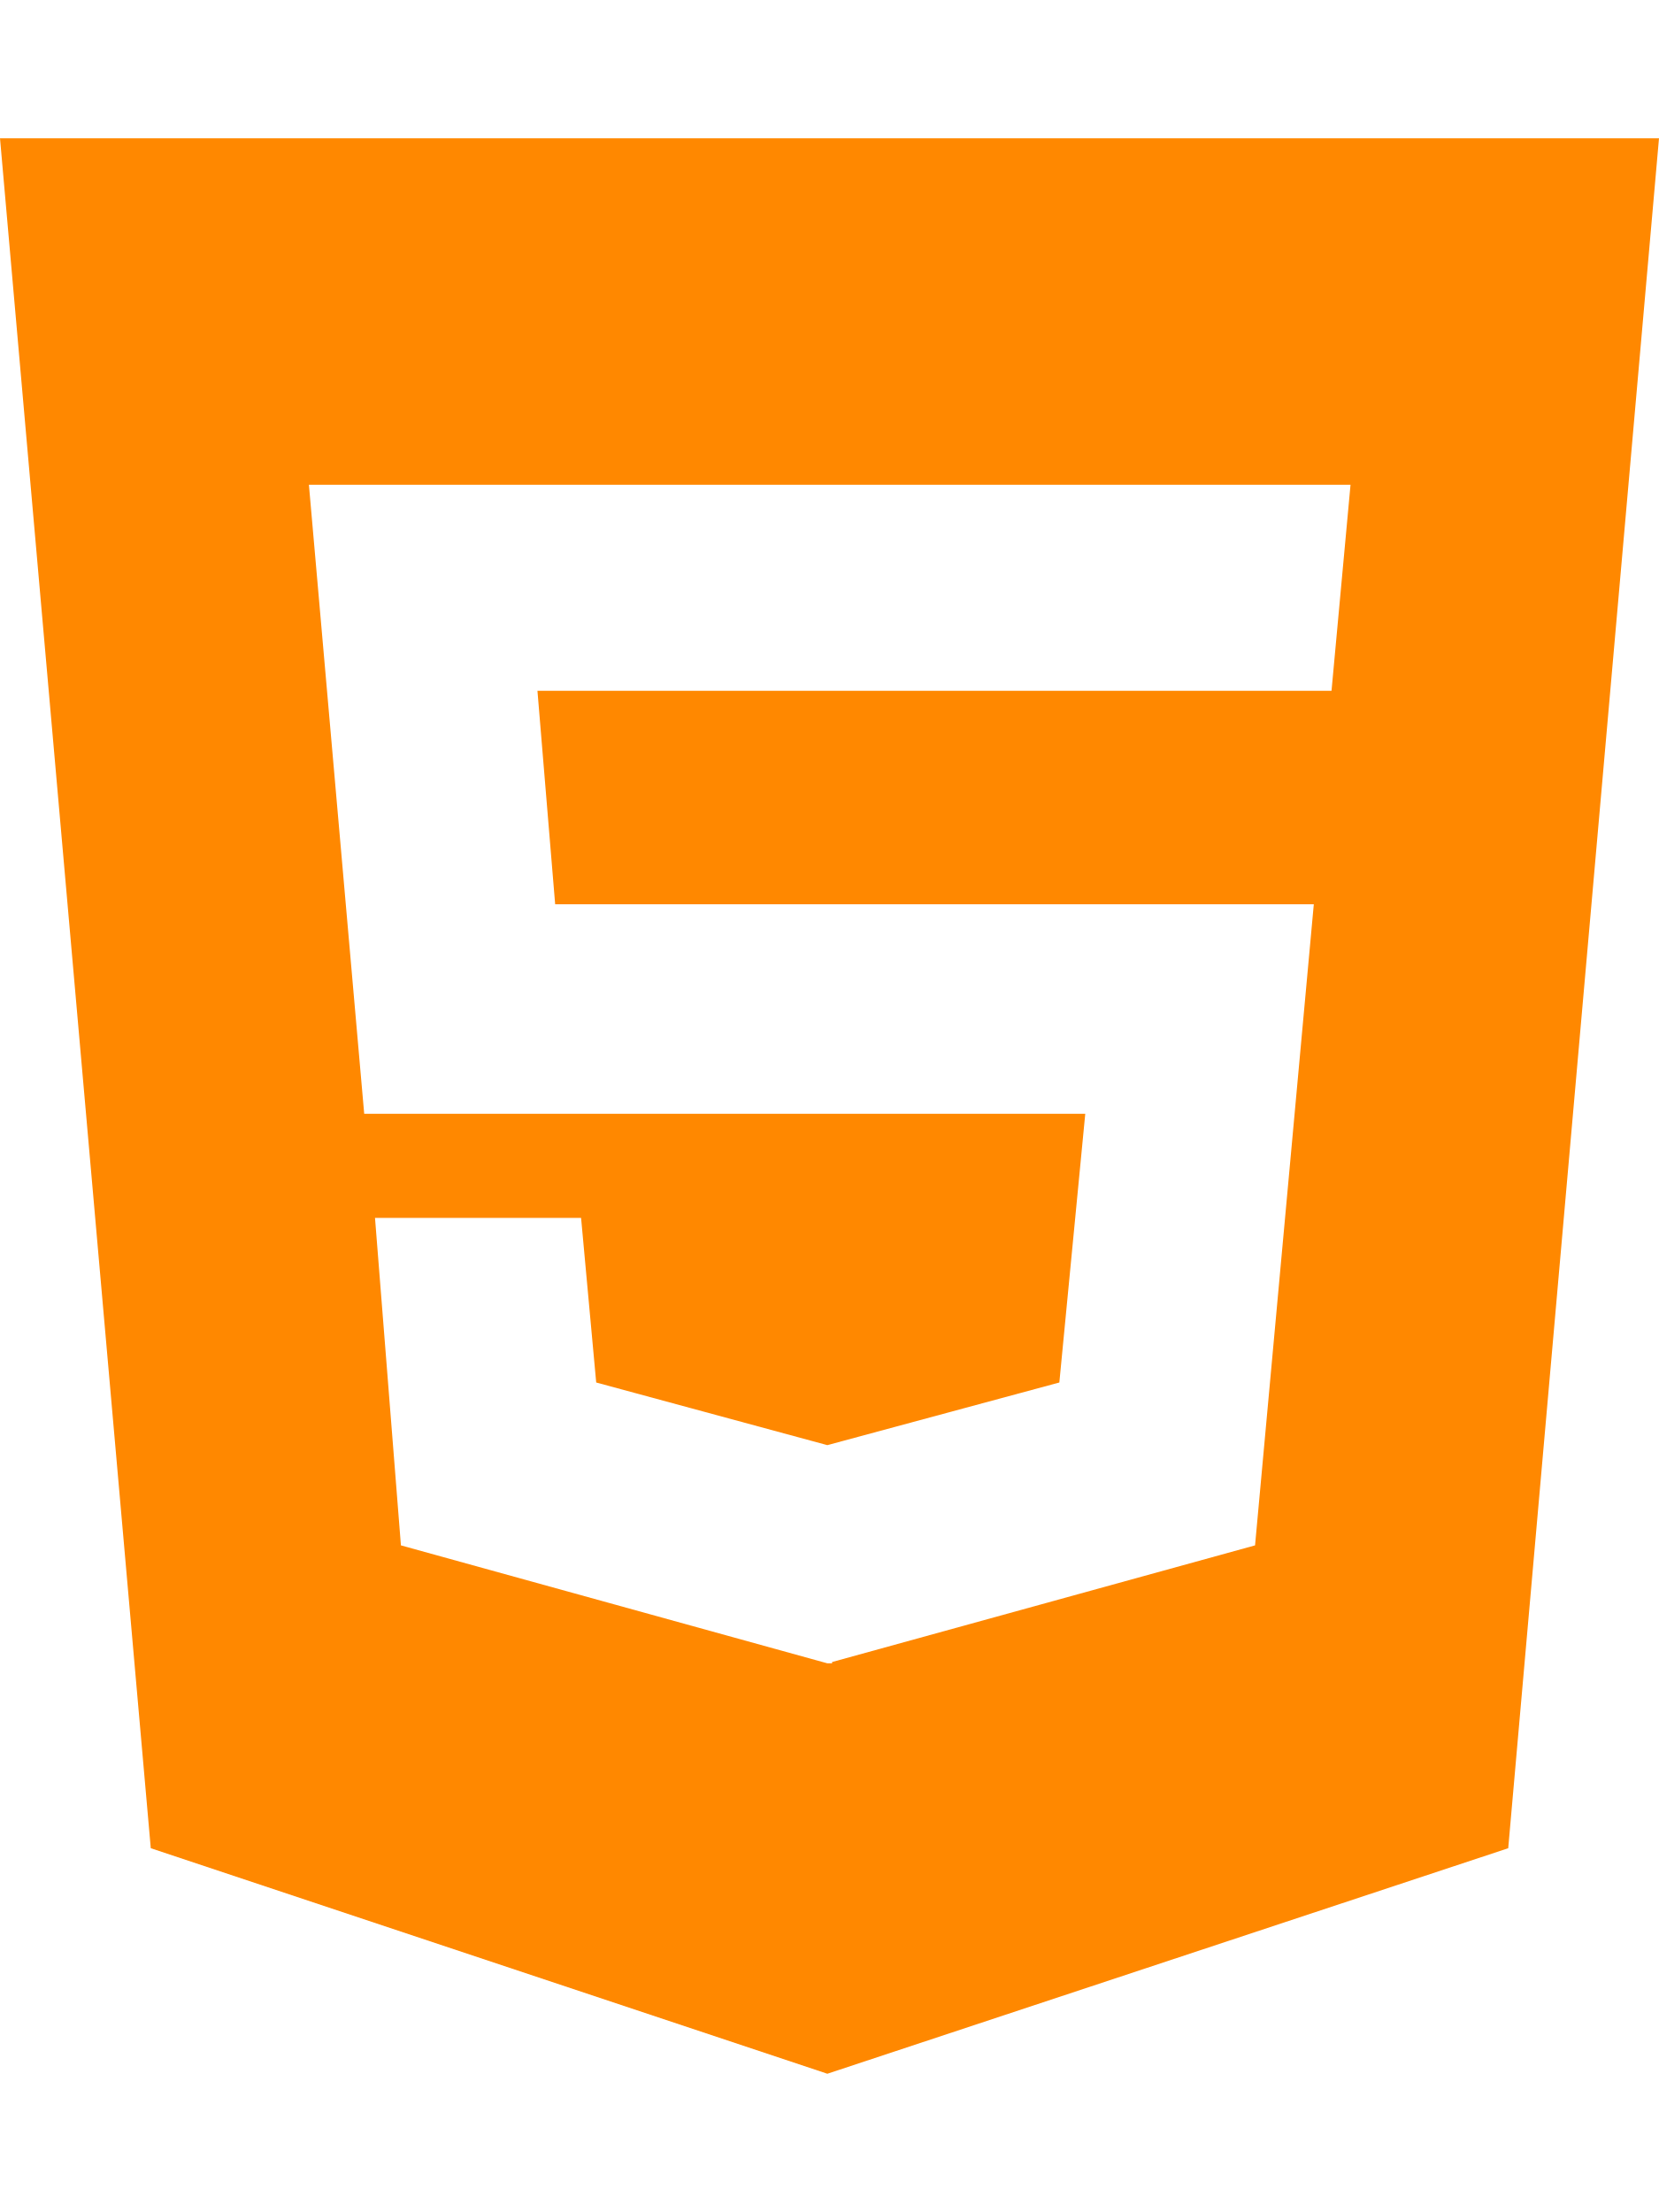
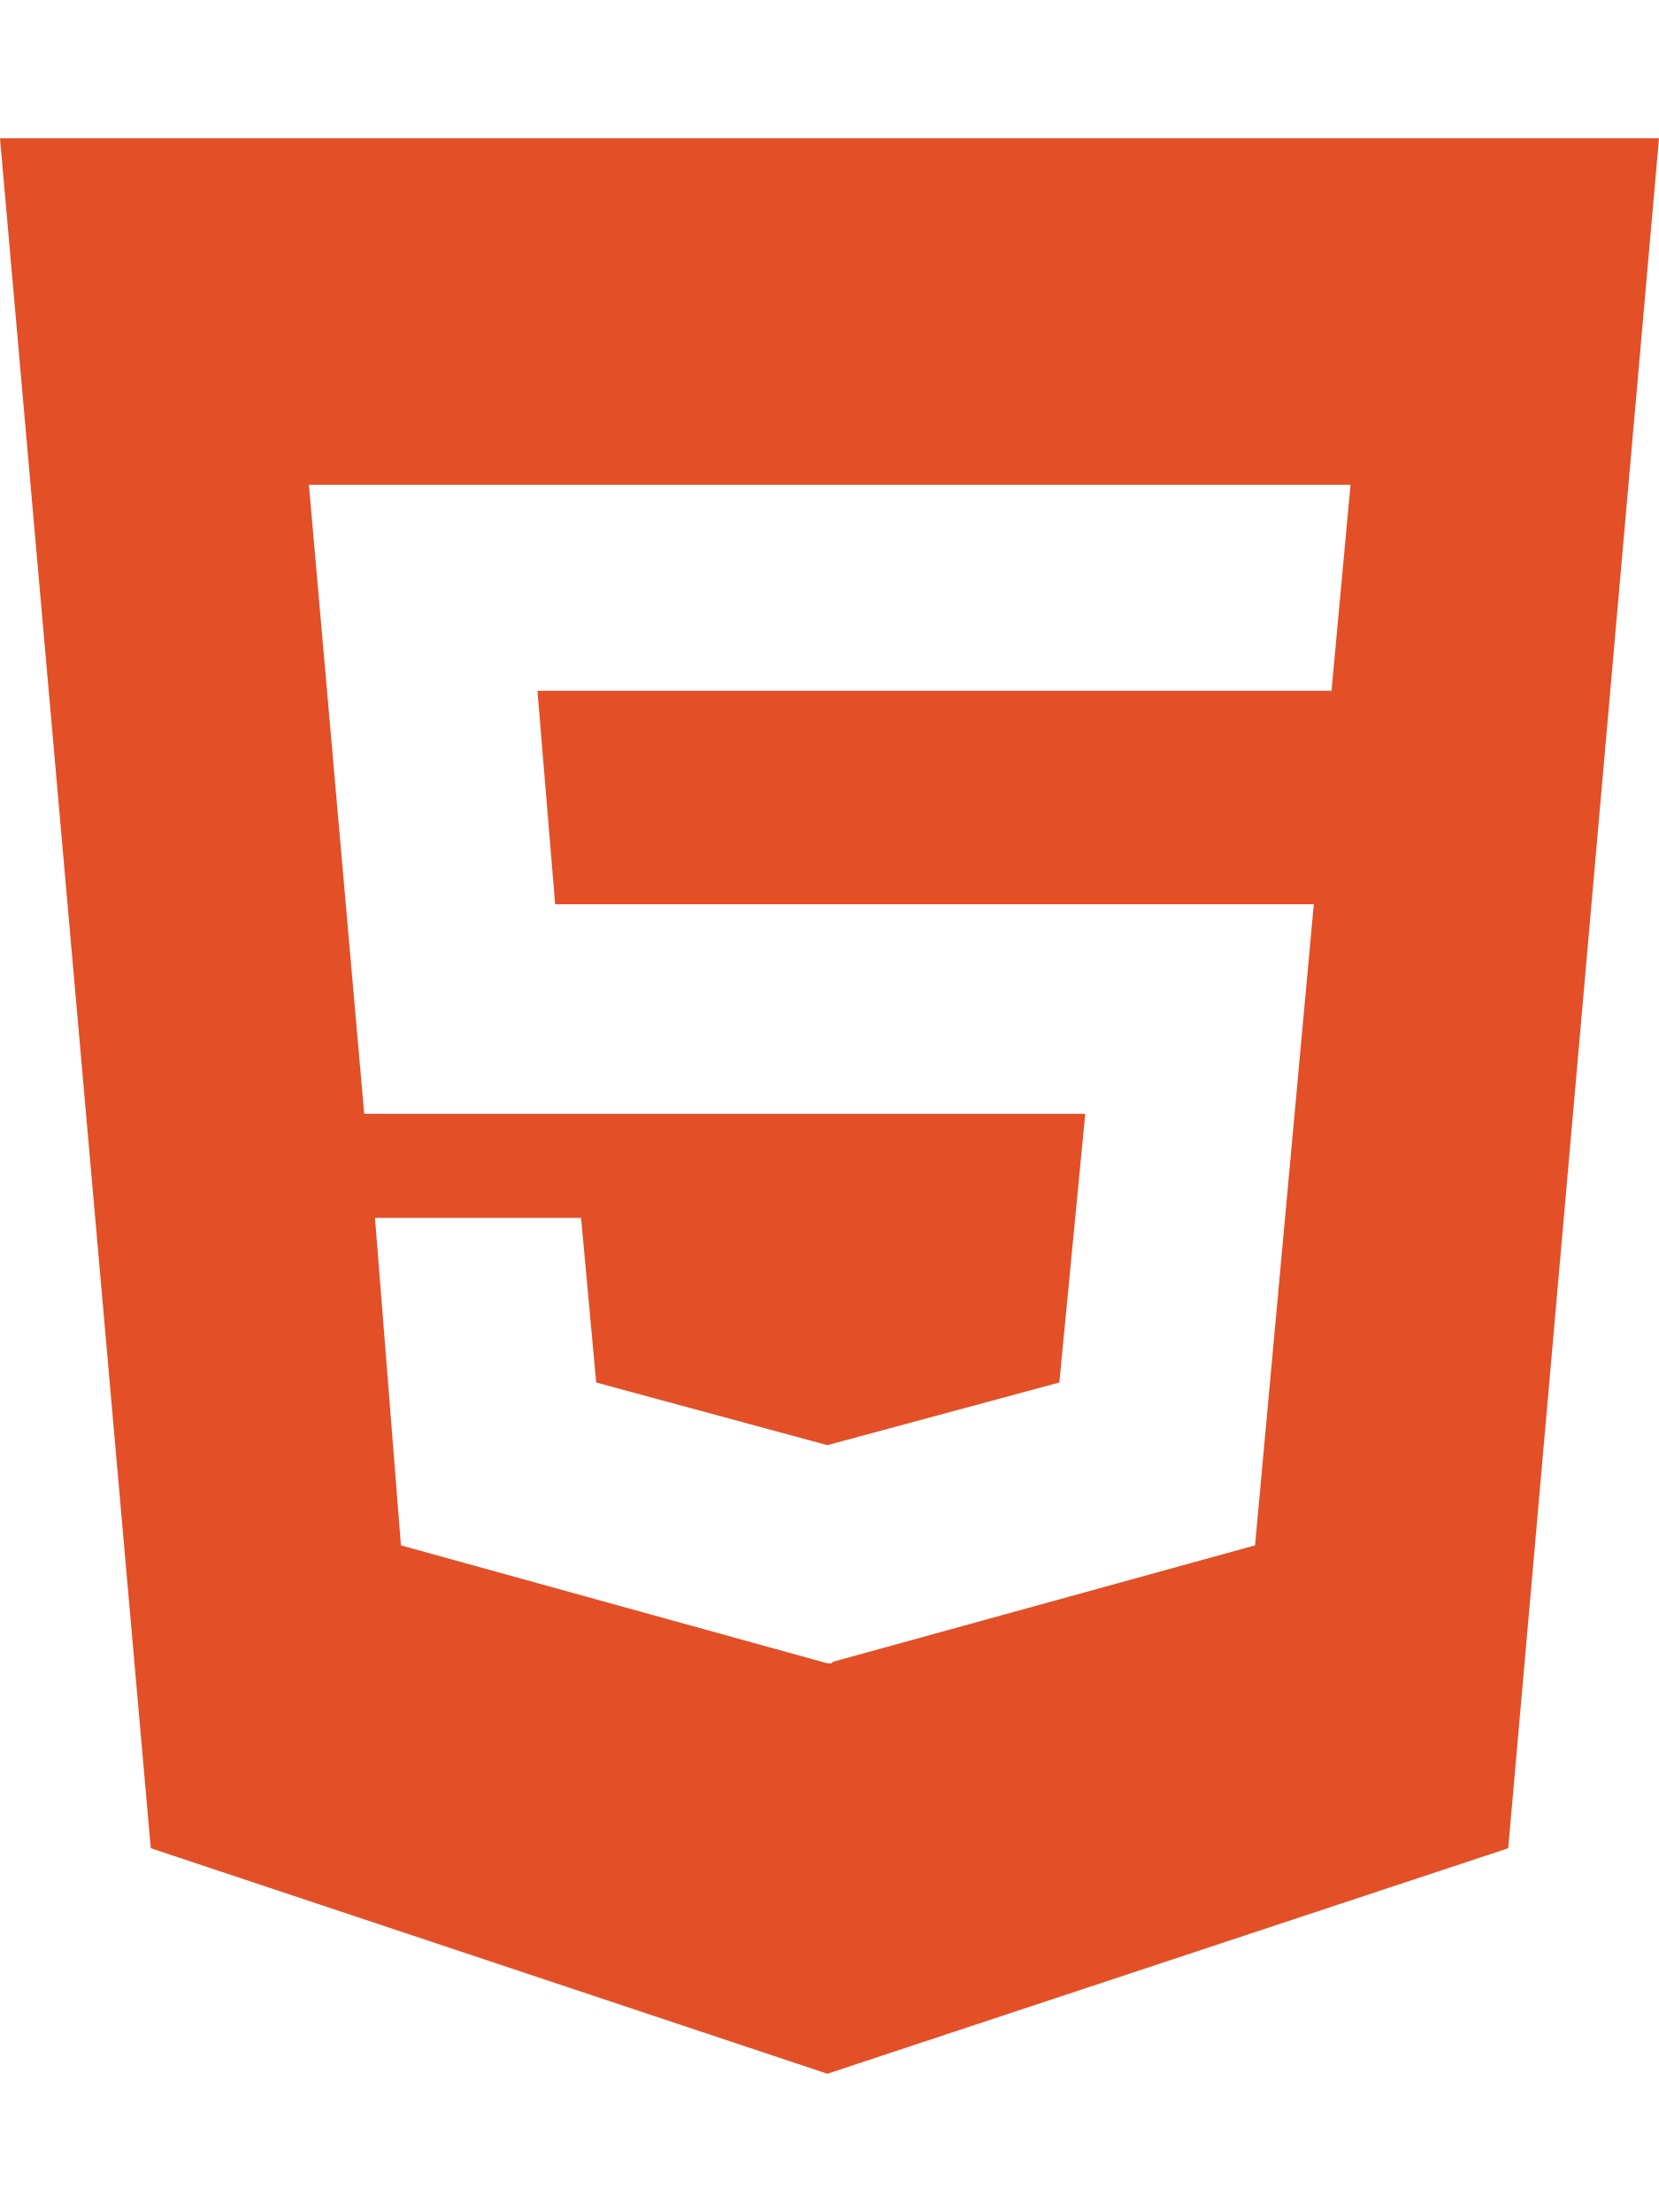
<svg xmlns="http://www.w3.org/2000/svg" viewBox="0 0 384 512">
-   <path fill="#ff8800" d="M0 32l34.9 395.8L191.5 480l157.6-52.2L384 32H0zm308.2 127.9H124.4l4.1 49.4h175.6l-13.6 148.4-97.9 27v.3h-1.1l-98.7-27.3-6-75.8h47.7L138 320l53.5 14.5 53.7-14.5 6-62.2H84.3L71.5 112.2h241.1l-4.4 47.7z" />
+   <path fill="#e34f26" d="M0 32l34.9 395.8L191.5 480l157.6-52.2L384 32H0zm308.2 127.9H124.4l4.1 49.4h175.6l-13.6 148.4-97.9 27v.3h-1.1l-98.7-27.3-6-75.8h47.7L138 320l53.5 14.5 53.7-14.5 6-62.2H84.3L71.5 112.2h241.1l-4.4 47.7z" />
</svg>
